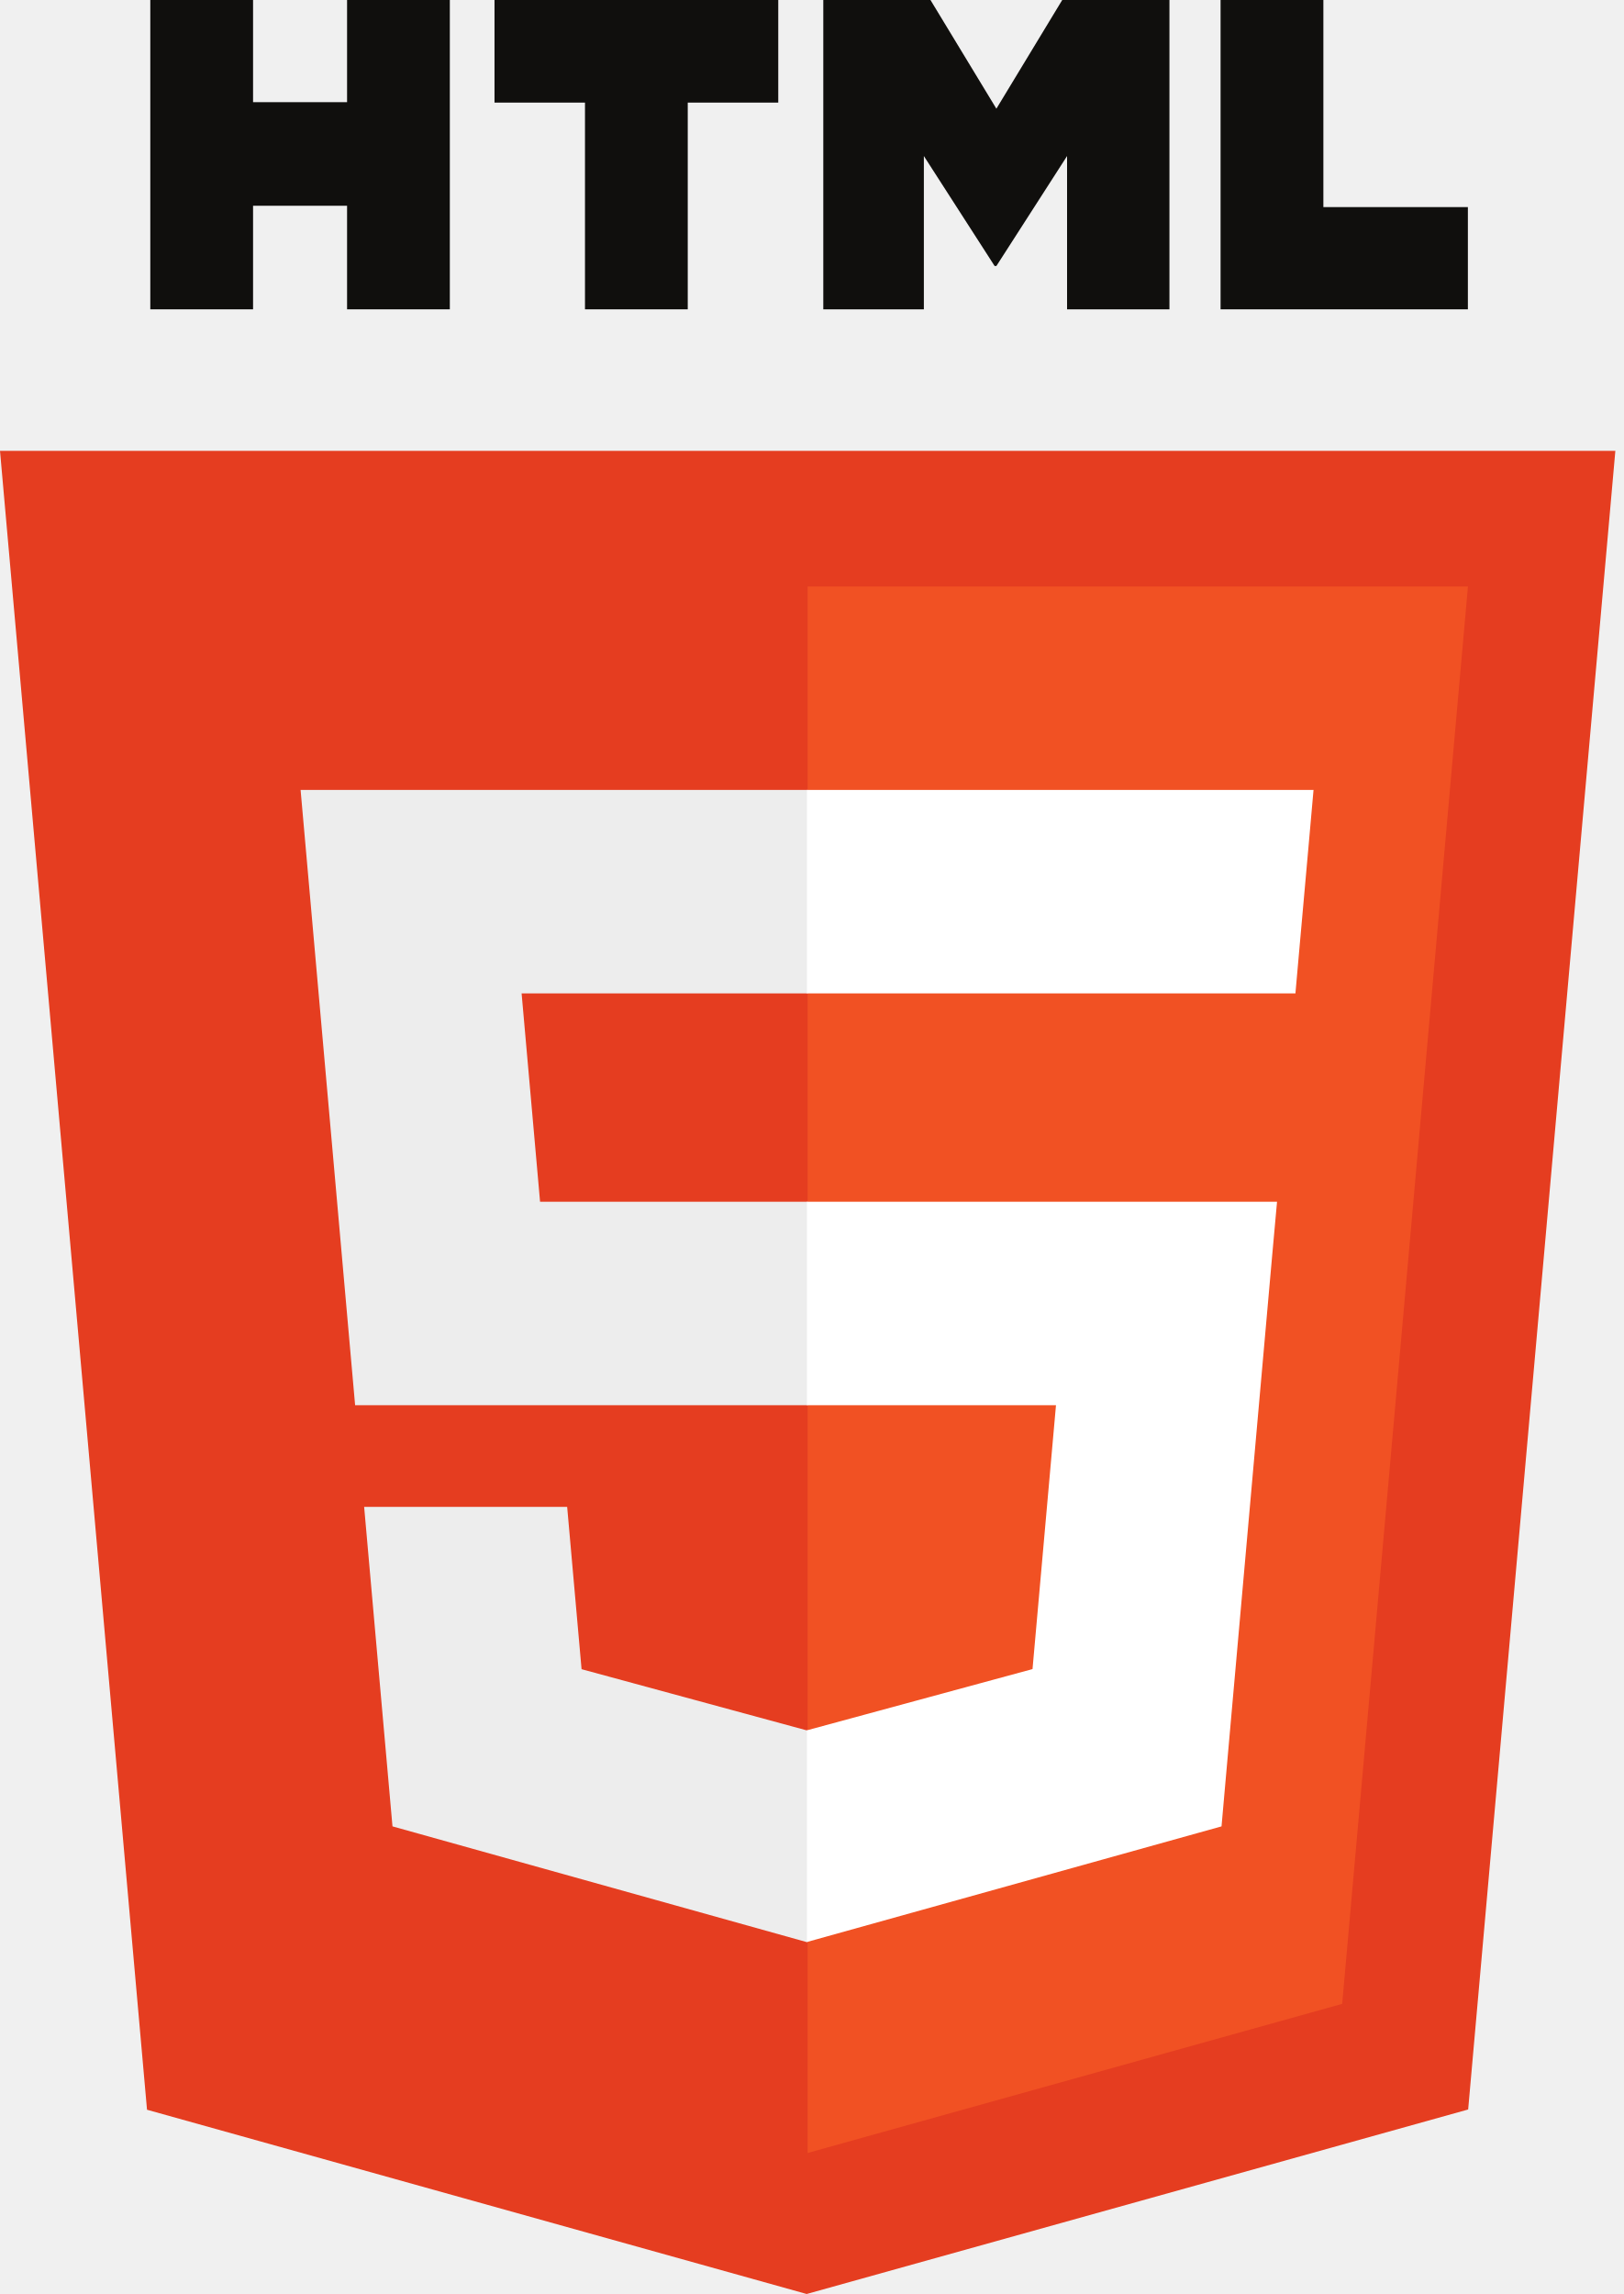
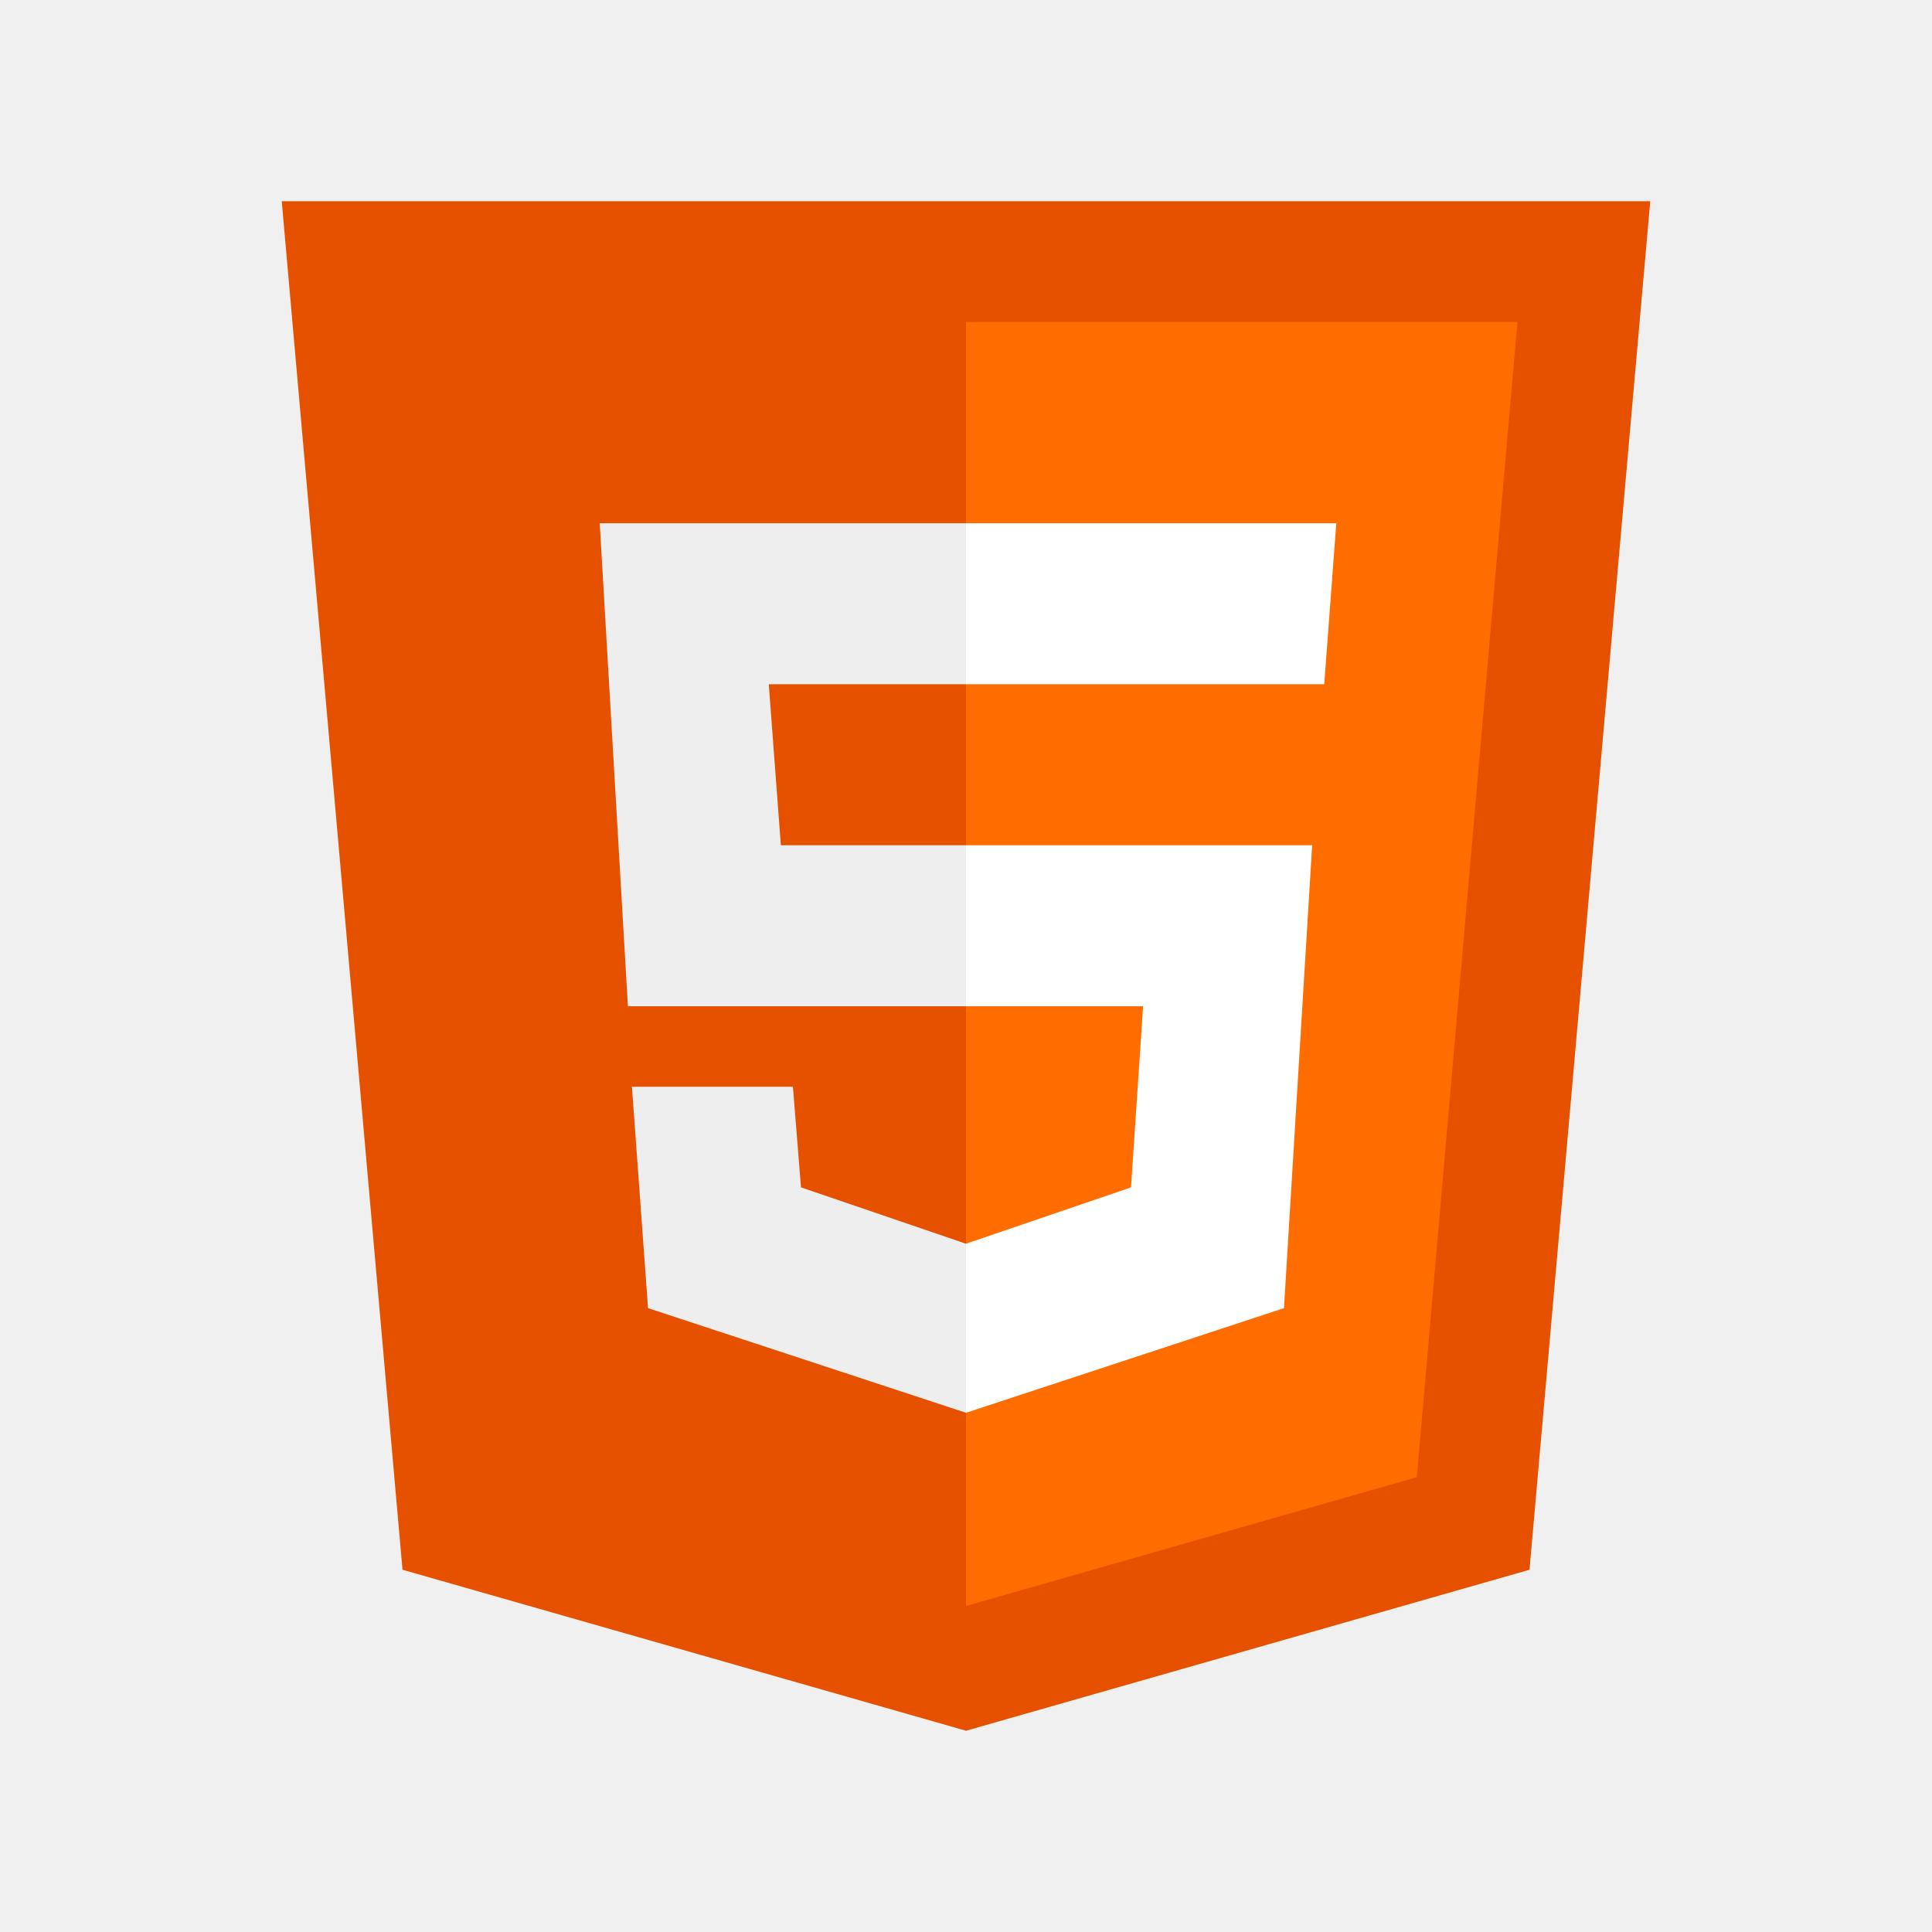
- <svg xmlns="http://www.w3.org/2000/svg" width="46" height="65" viewBox="0 0 46 65" fill="none">
-   <path d="M4.166 59.779L0 12.774H45.775L41.604 59.772L22.859 65L4.166 59.779Z" fill="#E53D20" />
-   <path d="M22.887 61.004L38.034 56.779L41.598 16.617H22.887V61.004Z" fill="#F15123" />
-   <path d="M22.887 34.051H15.304L14.781 28.148H22.887V22.383H22.867H8.518L8.655 23.929L10.063 39.816H22.887V34.051Z" fill="#EDEDED" />
-   <path d="M22.887 49.023L22.862 49.03L16.48 47.296L16.072 42.698H12.971H10.319L11.122 51.75L22.861 55.029L22.887 55.021V49.023Z" fill="#EDEDED" />
-   <path d="M4.259 4.1008e-05H7.171V2.895H9.835V4.1008e-05H12.747V8.765H9.835V5.83H7.171V8.765H4.259V4.1008e-05H4.259Z" fill="#100F0D" />
-   <path d="M16.577 2.907H14.013V4.1008e-05H22.054V2.907H19.489V8.765H16.577V2.907H16.577Z" fill="#100F0D" />
-   <path d="M23.33 4.1008e-05H26.367L28.235 3.08L30.101 4.1008e-05H33.139V8.765H30.238V4.421L28.235 7.537H28.185L26.18 4.421V8.765H23.33V4.1008e-05Z" fill="#100F0D" />
-   <path d="M34.588 4.1008e-05H37.501V5.868H41.596V8.765H34.588V4.1008e-05Z" fill="#100F0D" />
-   <path d="M22.867 34.051V39.816H29.924L29.259 47.293L22.867 49.028V55.026L34.615 51.75L34.701 50.776L36.048 35.599L36.188 34.051H34.644H22.867Z" fill="white" />
-   <path d="M22.867 22.383V28.148H36.691H36.709L36.824 26.852L37.085 23.929L37.222 22.383H22.867Z" fill="white" />
+ <svg xmlns="http://www.w3.org/2000/svg" viewBox="0 0 48 48" width="48px" height="48px">
+   <path fill="#E65100" d="M41,5H7l3,34l14,4l14-4L41,5L41,5z" />
+   <path fill="#FF6D00" d="M24 8L24 39.9 35.2 36.7 37.7 8z" />
+   <path fill="#FFF" d="M24,25v-4h8.6l-0.7,11.5L24,35.1v-4.2l4.1-1.4l0.3-4.5H24z M32.9,17l0.3-4H24v4H32.9z" />
+   <path fill="#EEE" d="M24,30.9v4.2l-7.9-2.6L15.7,27h4l0.2,2.5L24,30.9z M19.1,17H24v-4h-9.1l0.7,12H24v-4h-4.6L19.1,17z" />
</svg>
